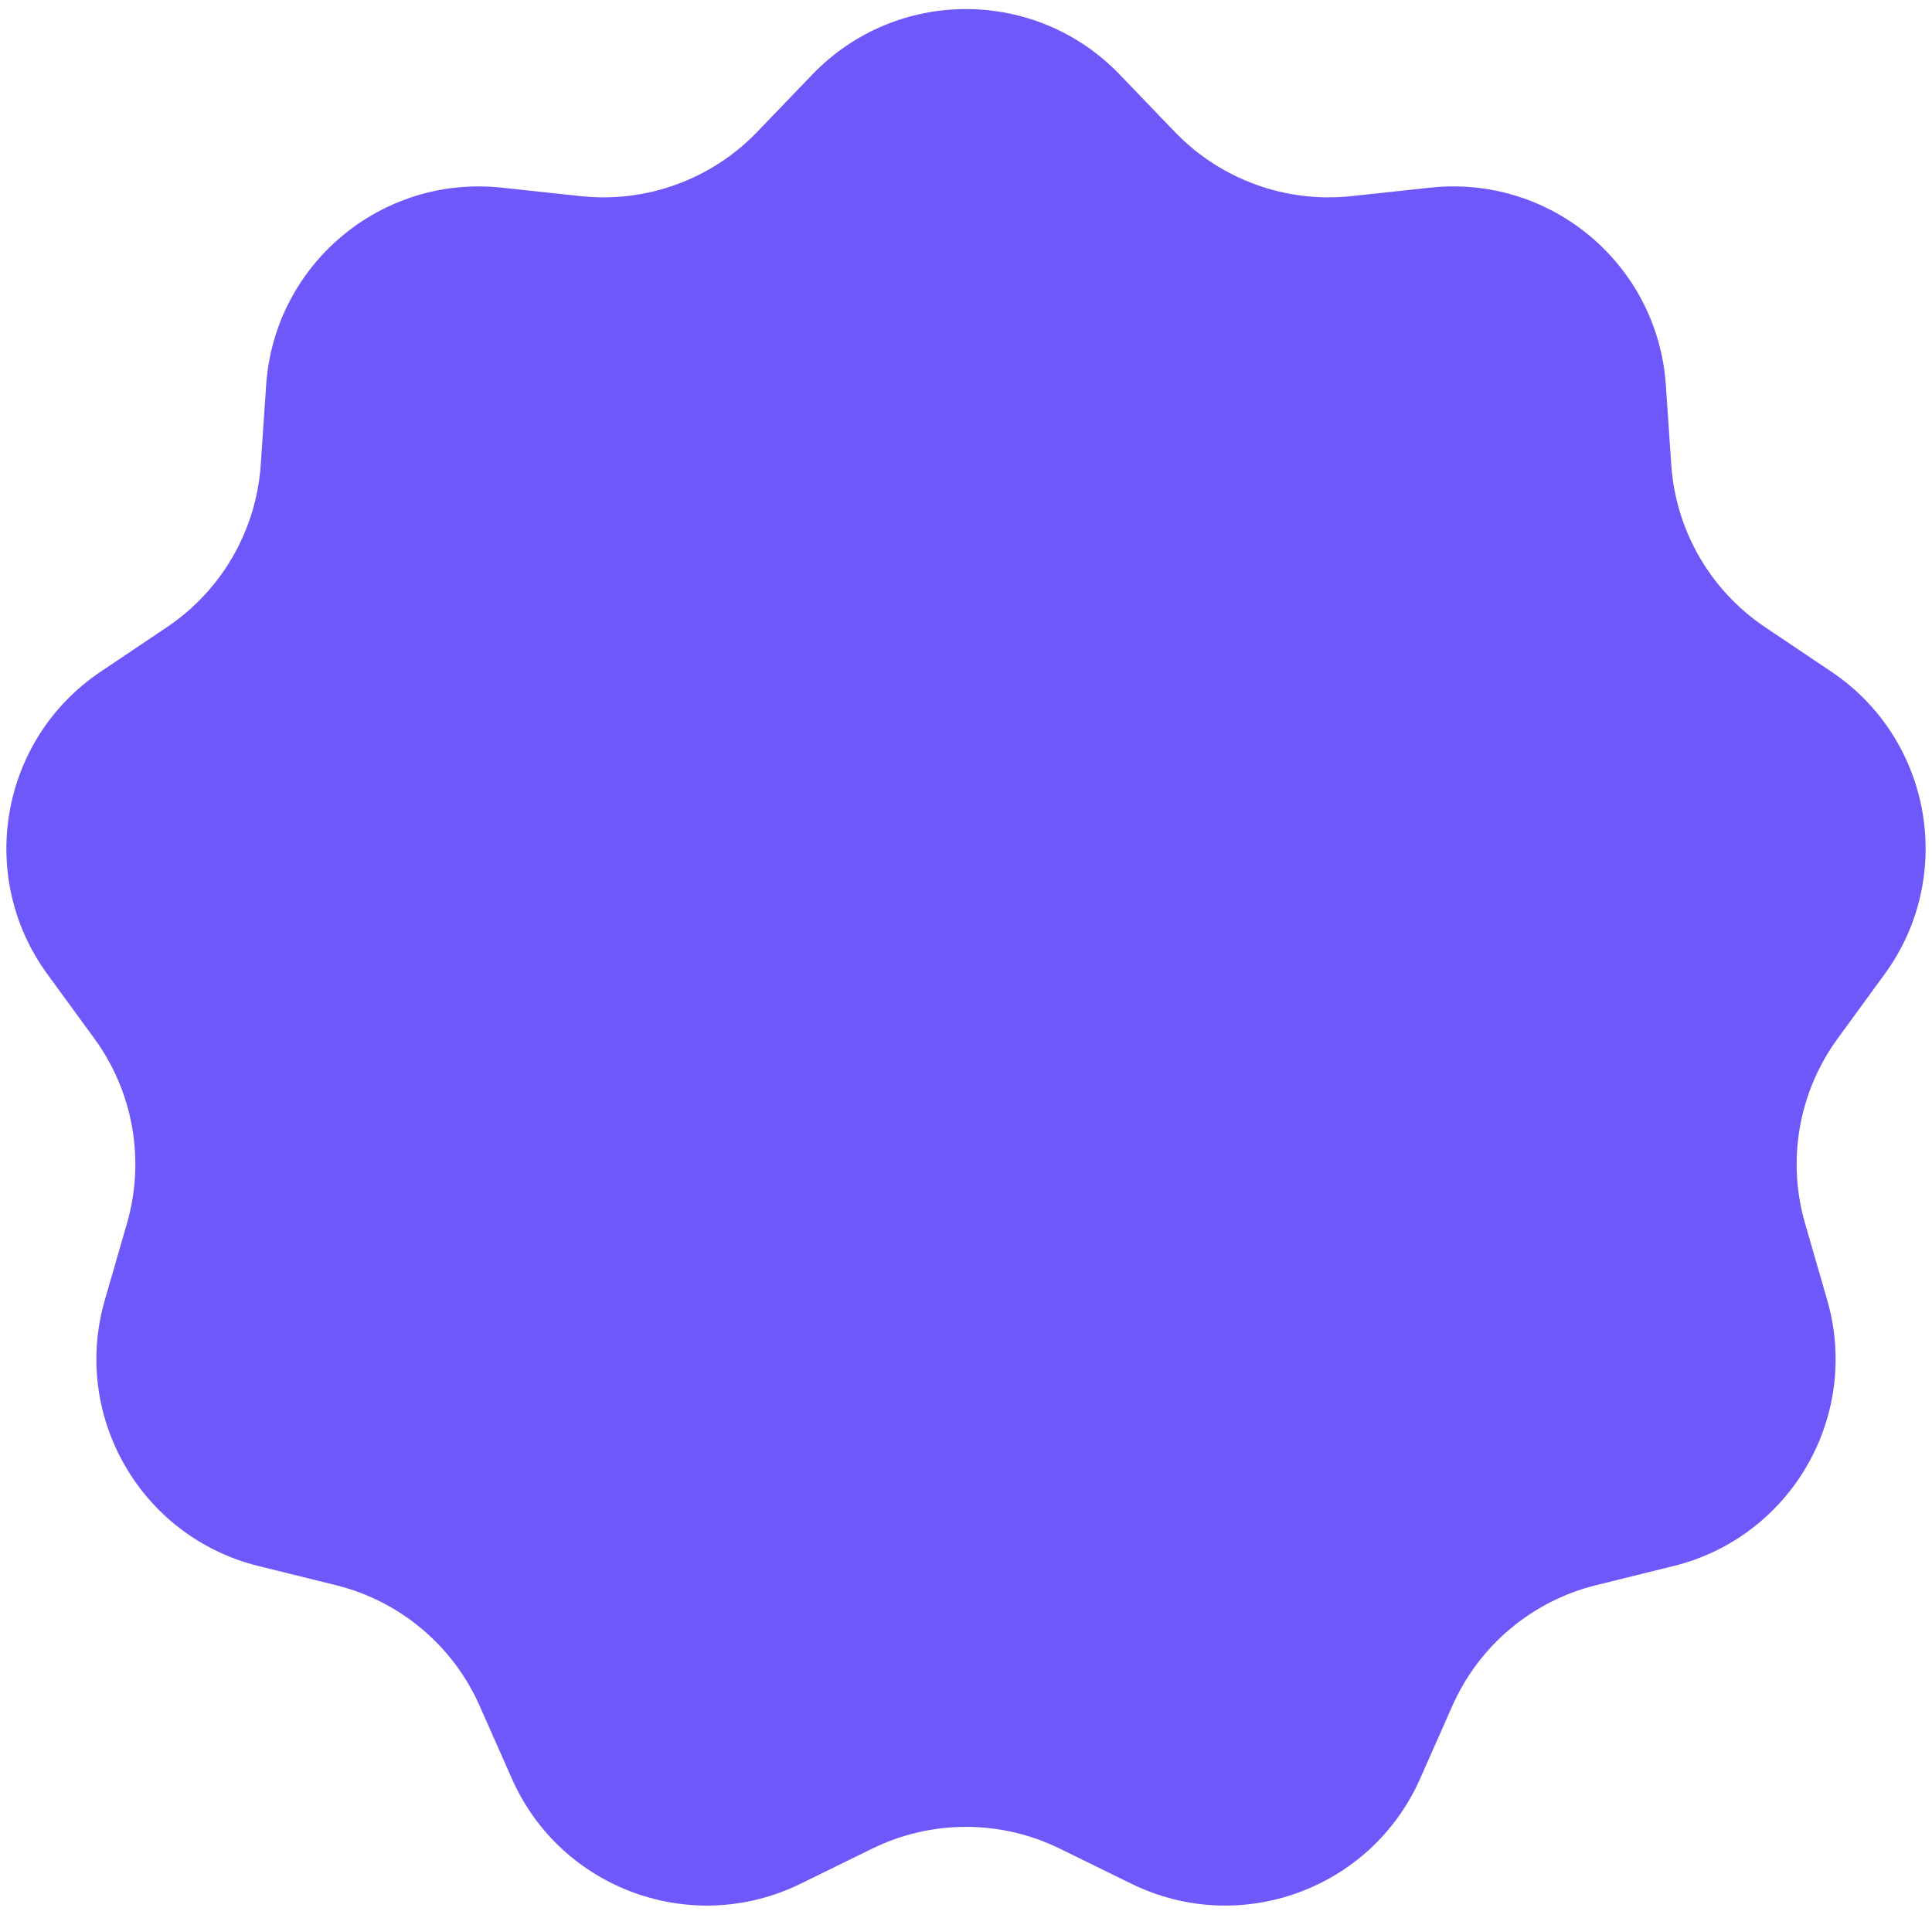
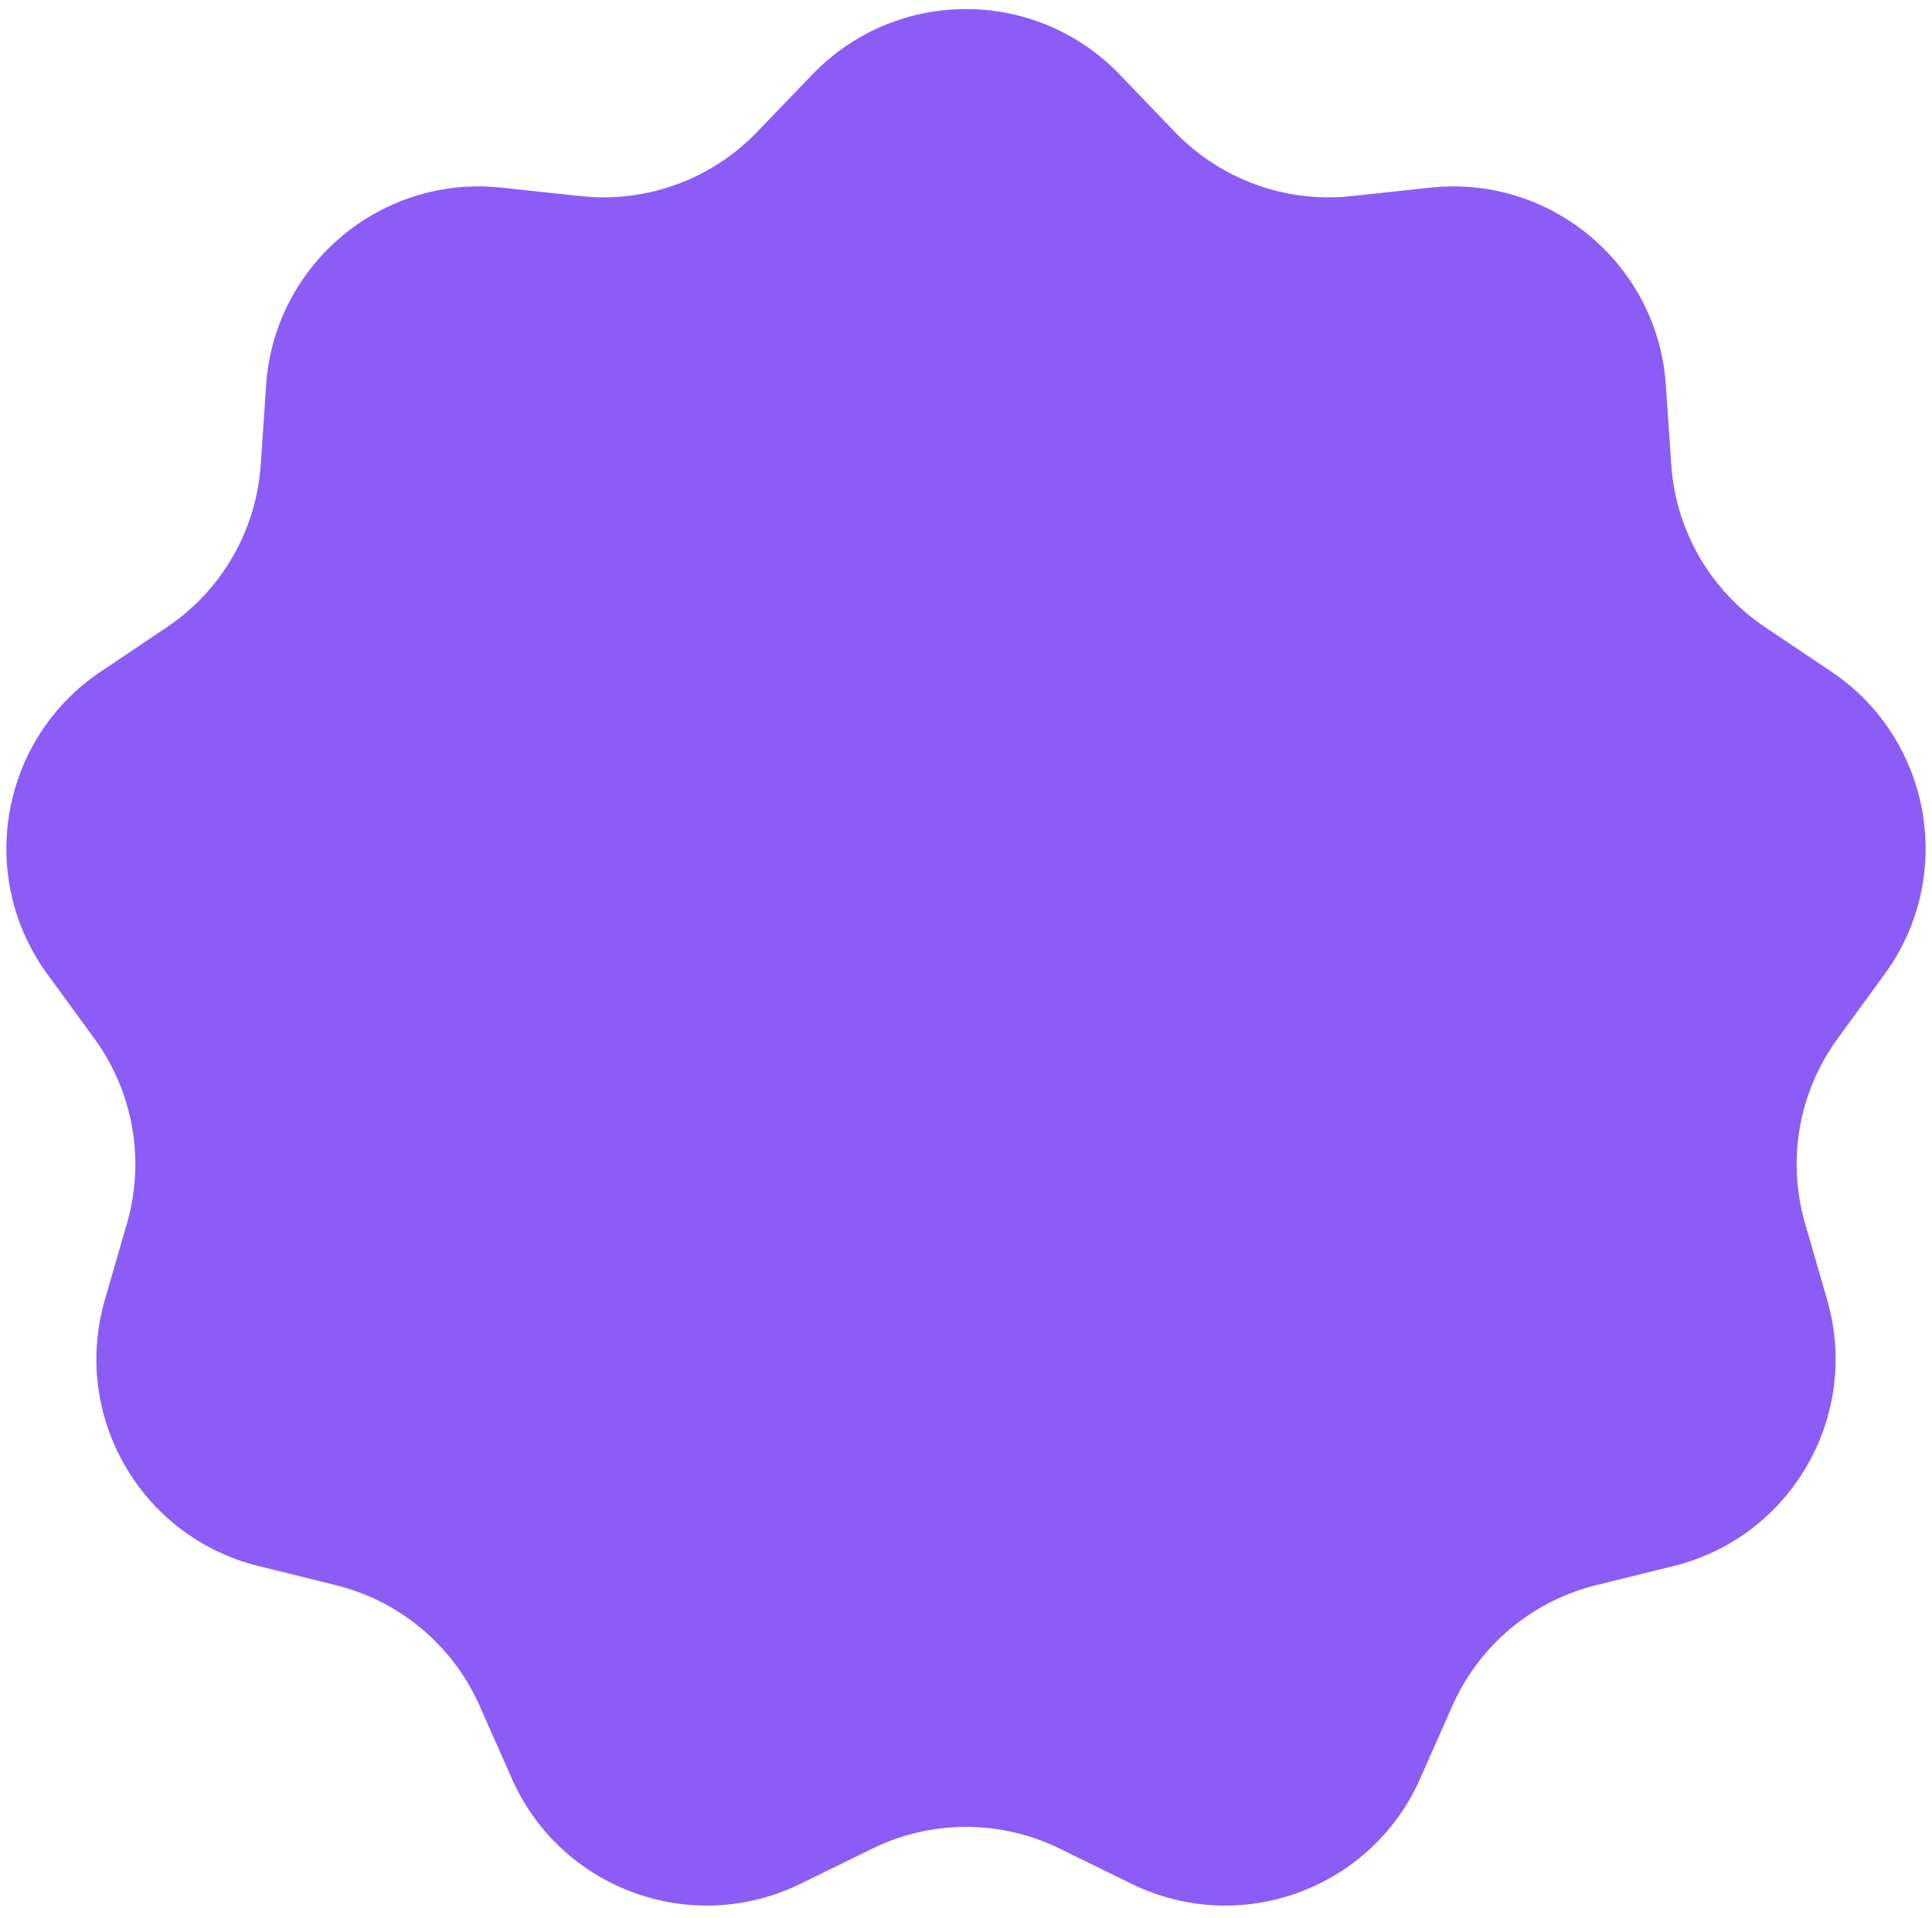
<svg xmlns="http://www.w3.org/2000/svg" width="136" height="135" viewBox="0 0 136 135" fill="none">
-   <path d="M57.188 5.242C63.09 -0.895 72.91 -0.895 78.812 5.242L82.705 9.291C85.921 12.634 90.503 14.302 95.116 13.808L100.7 13.209C109.166 12.302 116.689 18.614 117.265 27.108L117.645 32.712C117.959 37.341 120.397 41.563 124.249 44.15L128.912 47.281C135.98 52.027 137.685 61.698 132.666 68.576L129.356 73.113C126.621 76.861 125.774 81.663 127.062 86.119L128.622 91.516C130.985 99.695 126.075 108.199 117.81 110.242L112.357 111.59C107.853 112.703 104.118 115.837 102.24 120.079L99.966 125.215C96.519 133 87.291 136.359 79.647 132.61L74.604 130.138C70.438 128.095 65.562 128.095 61.397 130.138L56.353 132.61C48.709 136.359 39.481 133 36.034 125.215L33.76 120.079C31.882 115.837 28.147 112.703 23.643 111.59L18.19 110.242C9.925 108.199 5.015 99.695 7.379 91.516L8.938 86.119C10.226 81.663 9.379 76.861 6.645 73.113L3.334 68.576C-1.685 61.698 0.02 52.027 7.089 47.281L11.752 44.15C15.603 41.563 18.041 37.341 18.355 32.712L18.735 27.108C19.312 18.614 26.834 12.302 35.3 13.209L40.885 13.808C45.497 14.302 50.079 12.634 53.295 9.291L57.188 5.242Z" fill="#6D59FA" />
+   <path d="M57.188 5.242C63.09 -0.895 72.91 -0.895 78.812 5.242L82.705 9.291C85.921 12.634 90.503 14.302 95.116 13.808L100.7 13.209C109.166 12.302 116.689 18.614 117.265 27.108L117.645 32.712C117.959 37.341 120.397 41.563 124.249 44.15L128.912 47.281C135.98 52.027 137.685 61.698 132.666 68.576L129.356 73.113C126.621 76.861 125.774 81.663 127.062 86.119L128.622 91.516C130.985 99.695 126.075 108.199 117.81 110.242L112.357 111.59C107.853 112.703 104.118 115.837 102.24 120.079L99.966 125.215C96.519 133 87.291 136.359 79.647 132.61L74.604 130.138C70.438 128.095 65.562 128.095 61.397 130.138L56.353 132.61C48.709 136.359 39.481 133 36.034 125.215L33.76 120.079C31.882 115.837 28.147 112.703 23.643 111.59L18.19 110.242C9.925 108.199 5.015 99.695 7.379 91.516L8.938 86.119C10.226 81.663 9.379 76.861 6.645 73.113L3.334 68.576C-1.685 61.698 0.02 52.027 7.089 47.281L11.752 44.15C15.603 41.563 18.041 37.341 18.355 32.712L18.735 27.108C19.312 18.614 26.834 12.302 35.3 13.209L40.885 13.808C45.497 14.302 50.079 12.634 53.295 9.291L57.188 5.242Z" fill="#8B5CF6" />
</svg>
